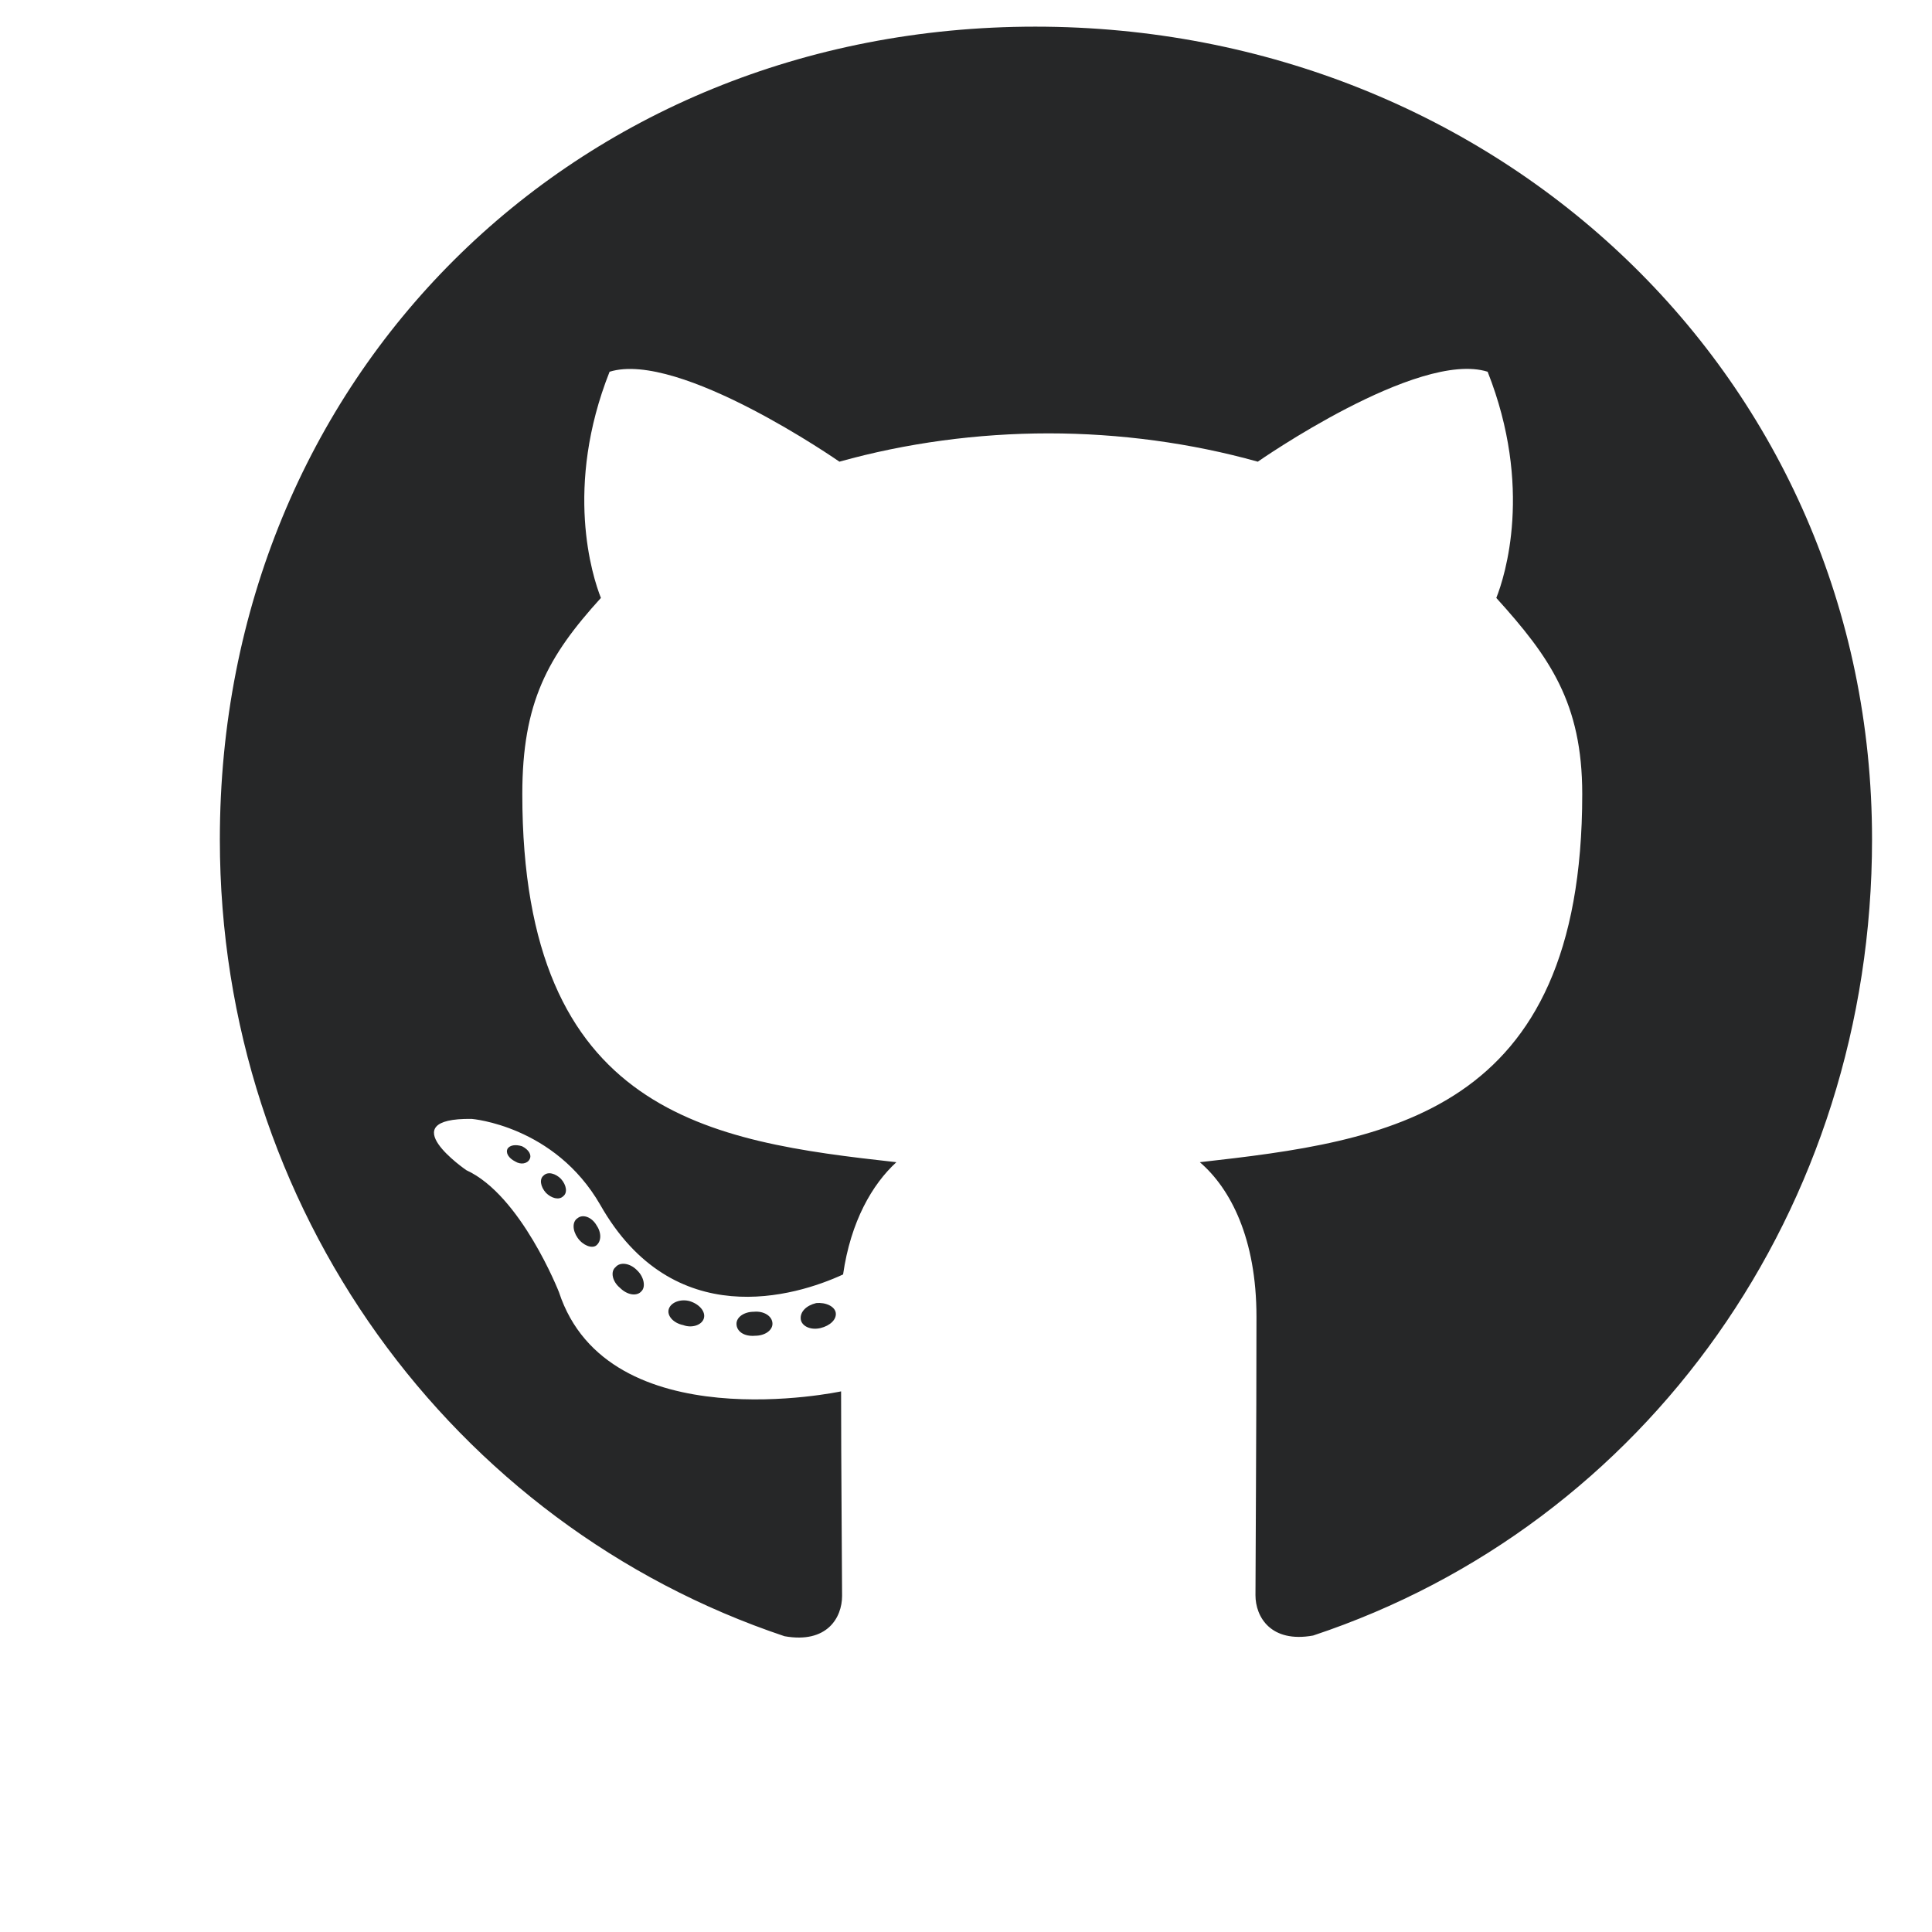
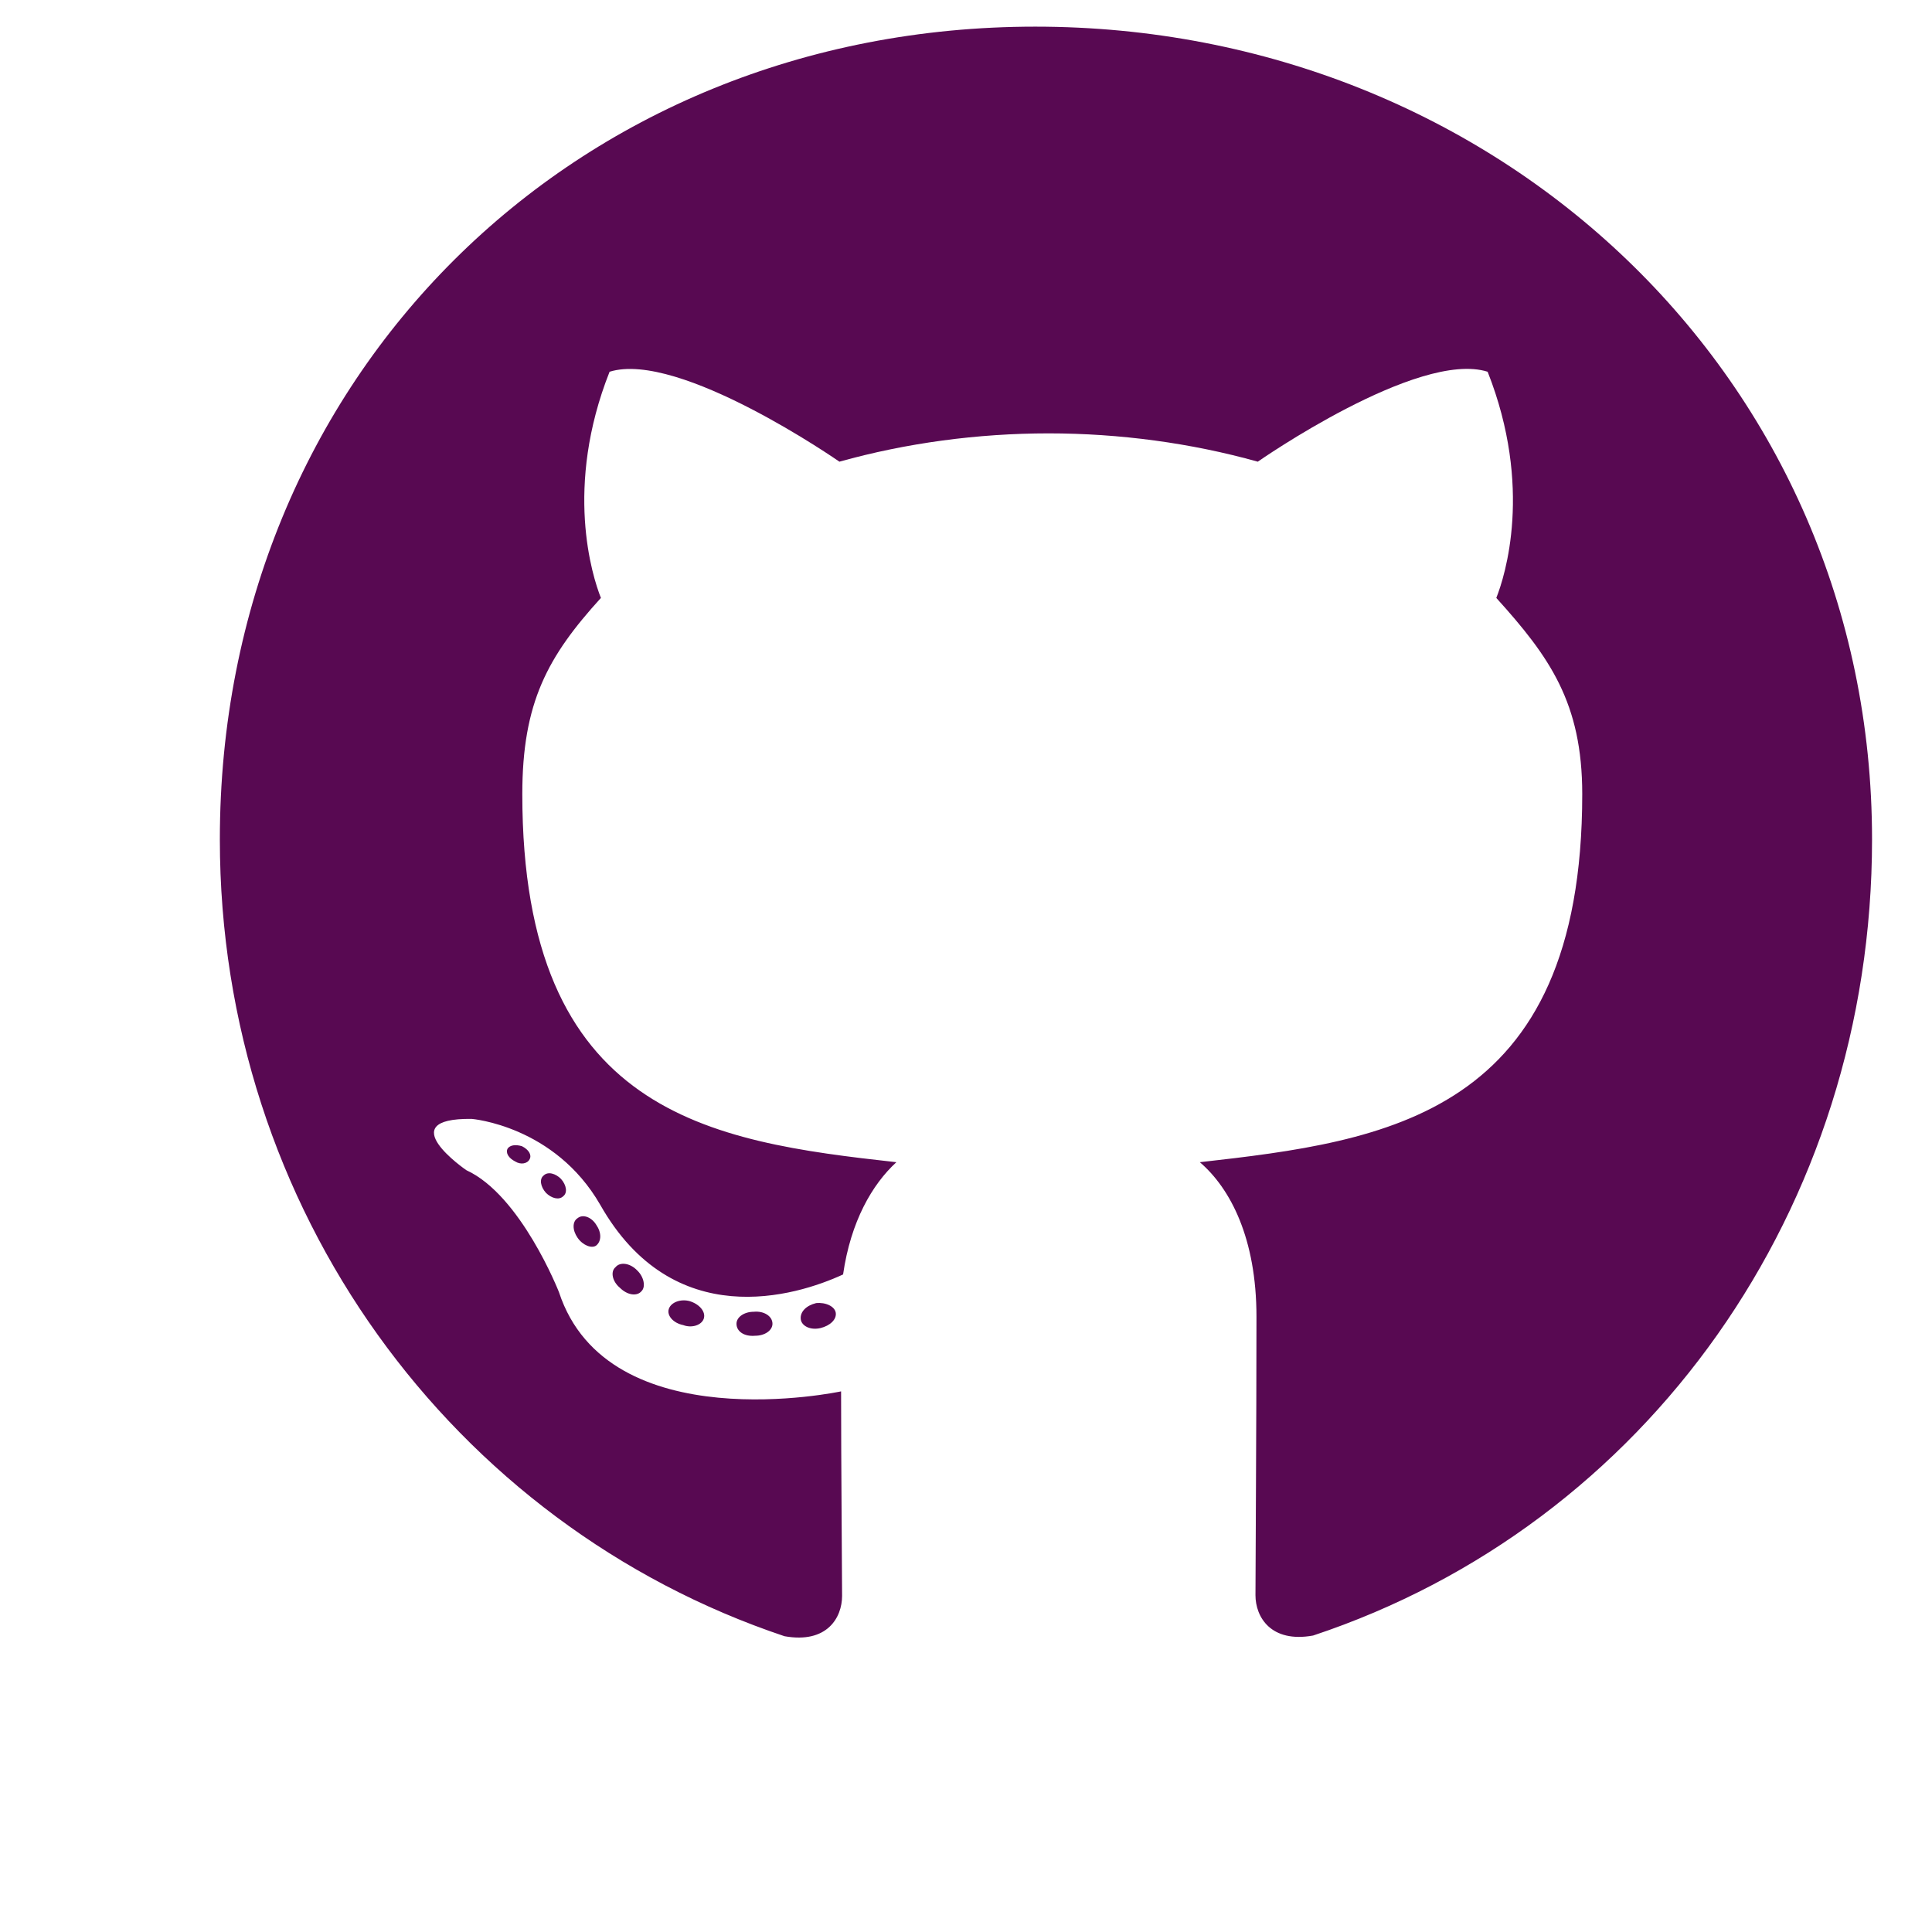
- <svg xmlns="http://www.w3.org/2000/svg" stroke="#262728" fill="#262728" stroke-width="0" viewBox="0 0 448 580" class="icon h-10 w-10 m-4 transition-transform duration-300 ease-in-out " height="1em" width="1em">
+ <svg xmlns="http://www.w3.org/2000/svg" stroke="#580952" fill="#580952" stroke-width="0" viewBox="0 0 448 580" class="icon h-10 w-10 m-4 transition-transform duration-300 ease-in-out " height="1em" width="1em">
  <path d="M165.9 397.4c0 2-2.3 3.6-5.2 3.6-3.3.3-5.6-1.3-5.6-3.6 0-2 2.3-3.6 5.2-3.6 3-.3 5.6 1.3 5.6 3.6zm-31.1-4.5c-.7 2 1.3 4.3 4.3 4.9 2.6 1 5.6 0 6.2-2s-1.3-4.3-4.3-5.2c-2.6-.7-5.5.3-6.2 2.3zm44.2-1.7c-2.9.7-4.9 2.6-4.6 4.9.3 2 2.9 3.3 5.9 2.6 2.9-.7 4.9-2.6 4.6-4.6-.3-1.9-3-3.2-5.9-2.9zM244.8 8C106.1 8 0 113.3 0 252c0 110.9 69.8 205.8 169.5 239.2 12.8 2.3 17.3-5.6 17.3-12.1 0-6.2-.3-40.4-.3-61.4 0 0-70 15-84.7-29.8 0 0-11.4-29.1-27.8-36.6 0 0-22.9-15.7 1.6-15.4 0 0 24.9 2 38.6 25.8 21.9 38.6 58.6 27.5 72.9 20.9 2.3-16 8.8-27.1 16-33.7-55.9-6.2-112.3-14.3-112.3-110.5 0-27.5 7.6-41.3 23.6-58.9-2.6-6.5-11.1-33.3 2.6-67.9 20.9-6.5 69 27 69 27 20-5.6 41.5-8.5 62.8-8.5s42.8 2.9 62.8 8.5c0 0 48.1-33.6 69-27 13.7 34.7 5.2 61.4 2.6 67.9 16 17.7 25.8 31.5 25.8 58.9 0 96.5-58.9 104.2-114.8 110.5 9.2 7.9 17 22.9 17 46.4 0 33.7-.3 75.4-.3 83.6 0 6.5 4.6 14.4 17.3 12.1C428.2 457.8 496 362.9 496 252 496 113.3 383.5 8 244.8 8zM97.2 352.9c-1.3 1-1 3.3.7 5.2 1.6 1.6 3.9 2.3 5.2 1 1.3-1 1-3.3-.7-5.2-1.6-1.6-3.9-2.3-5.2-1zm-10.8-8.1c-.7 1.3.3 2.9 2.3 3.9 1.6 1 3.6.7 4.3-.7.7-1.3-.3-2.9-2.3-3.9-2-.6-3.6-.3-4.3.7zm32.4 35.6c-1.6 1.3-1 4.3 1.3 6.2 2.3 2.3 5.2 2.6 6.5 1 1.3-1.3.7-4.3-1.3-6.2-2.2-2.3-5.2-2.6-6.5-1zm-11.4-14.7c-1.6 1-1.6 3.6 0 5.9 1.6 2.3 4.3 3.3 5.6 2.3 1.6-1.3 1.6-3.9 0-6.2-1.4-2.3-4-3.3-5.6-2z" />
</svg>
